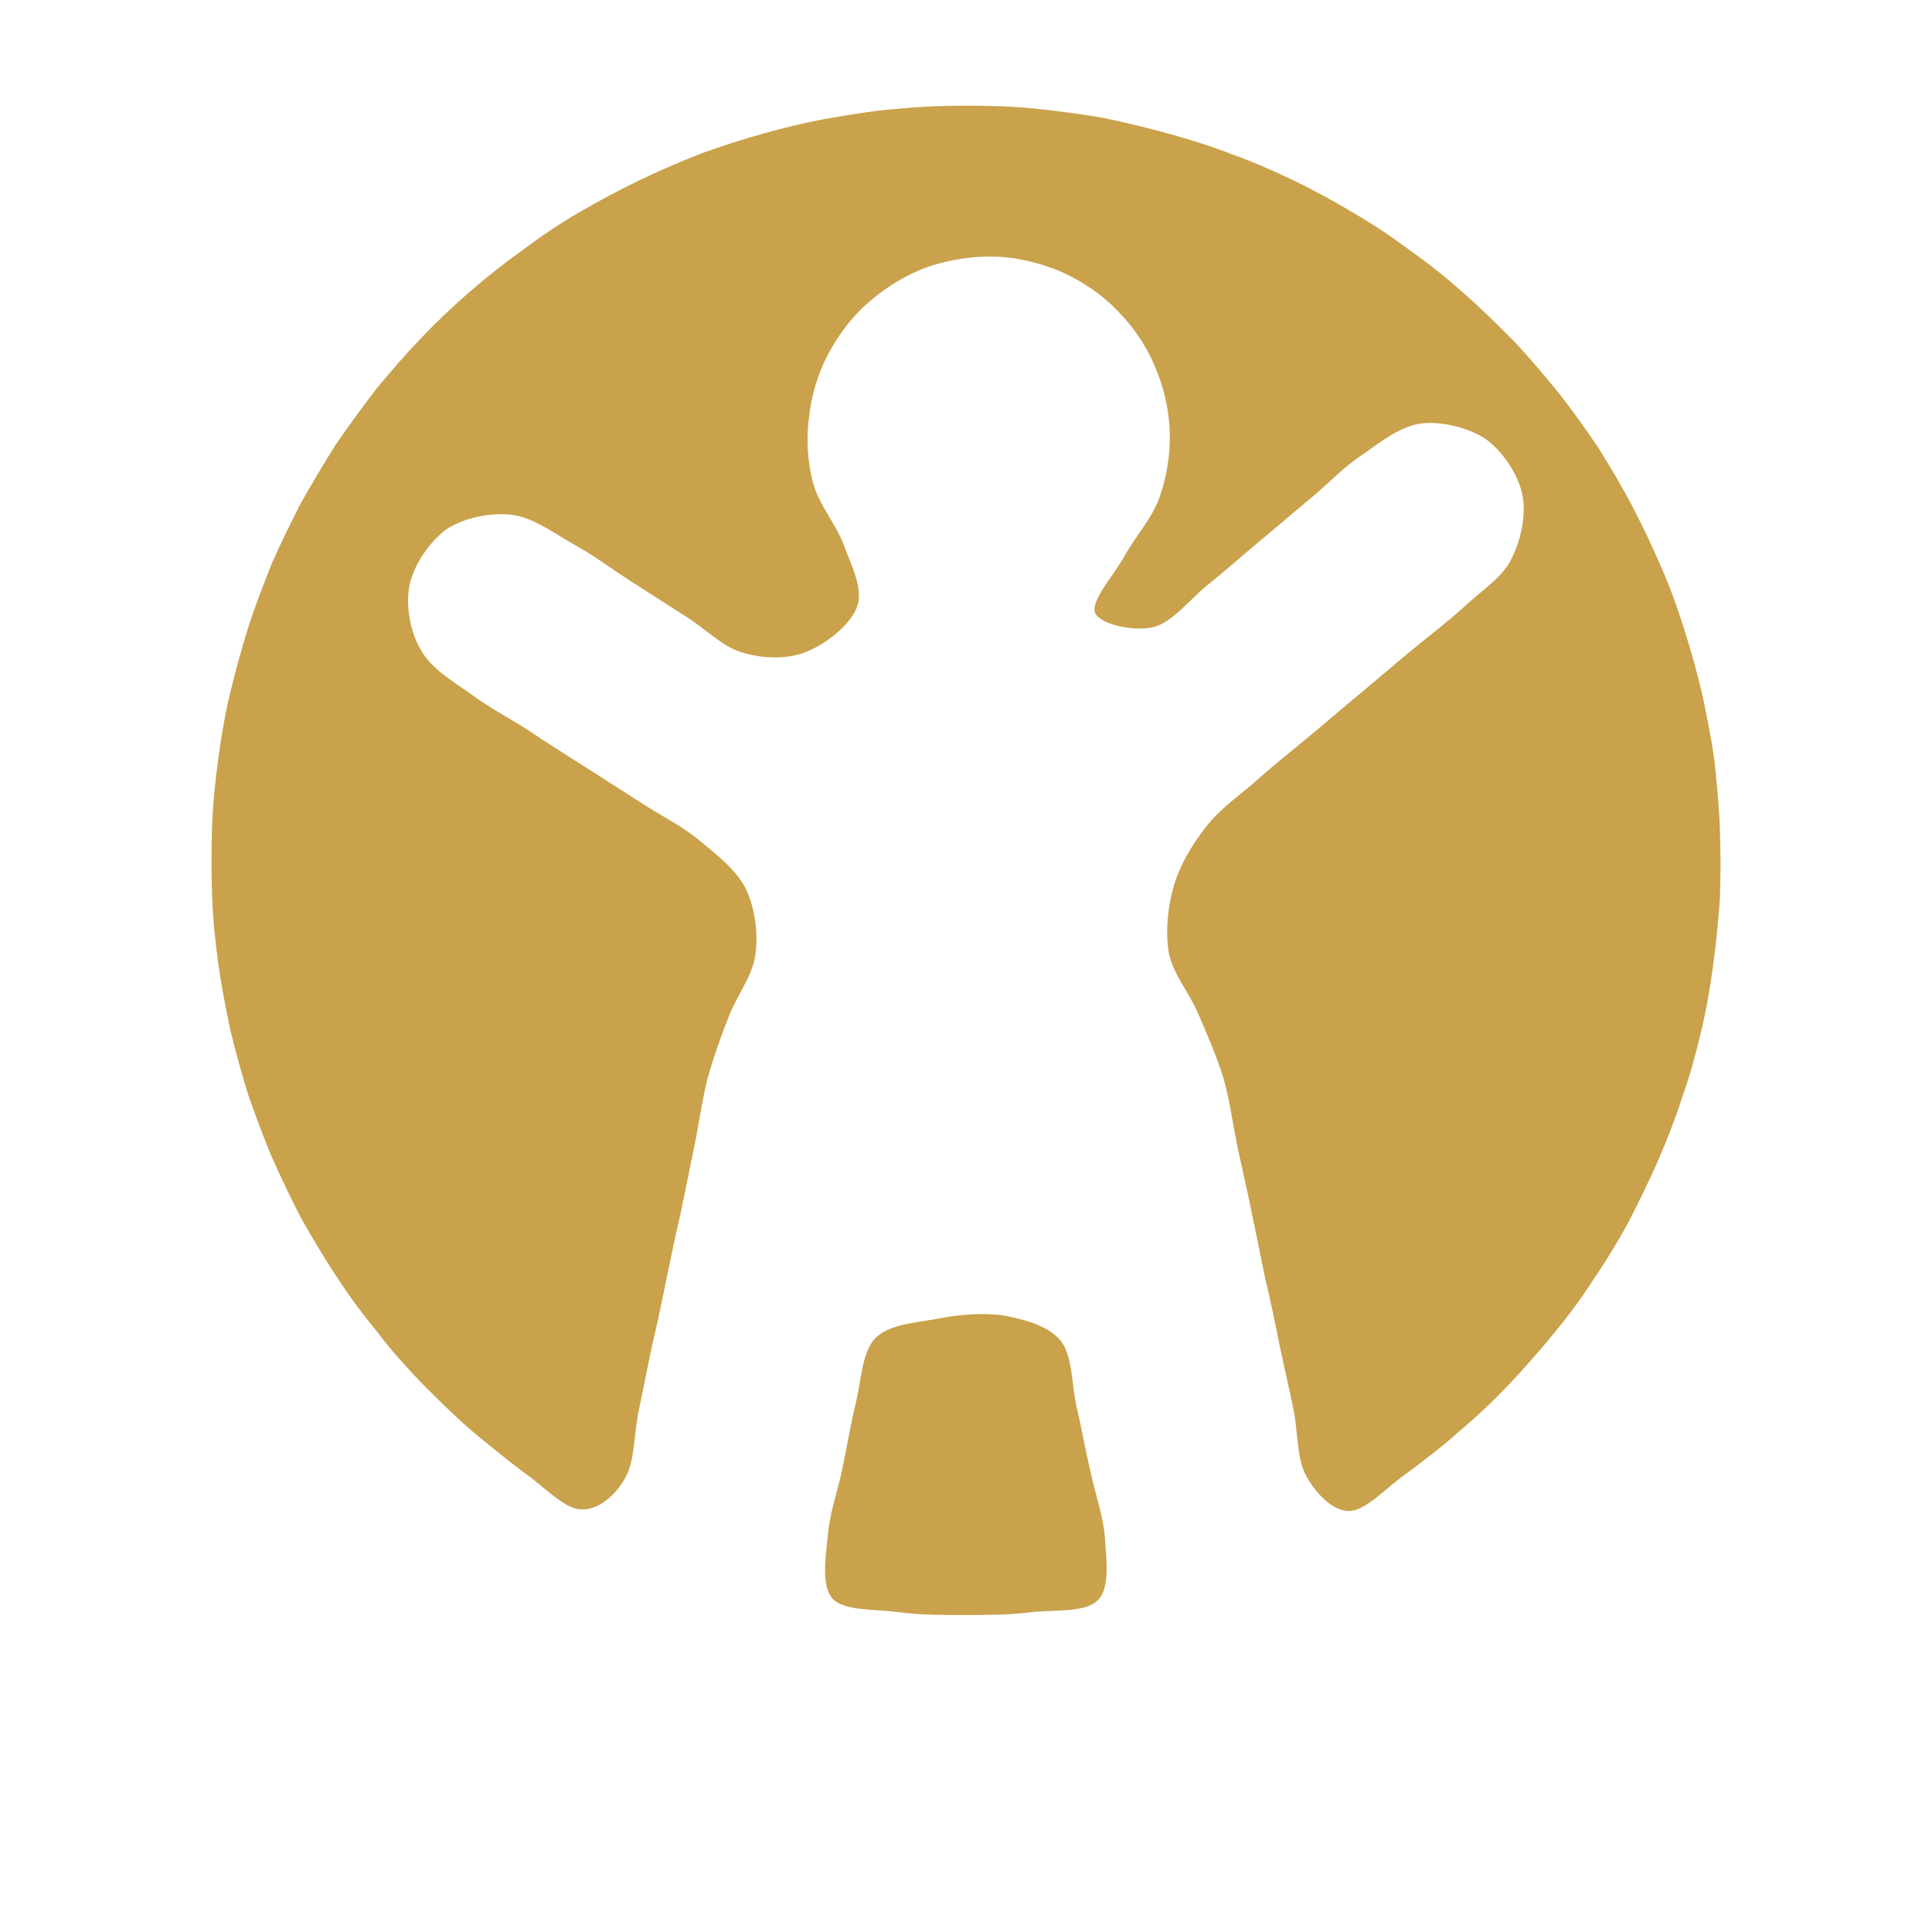
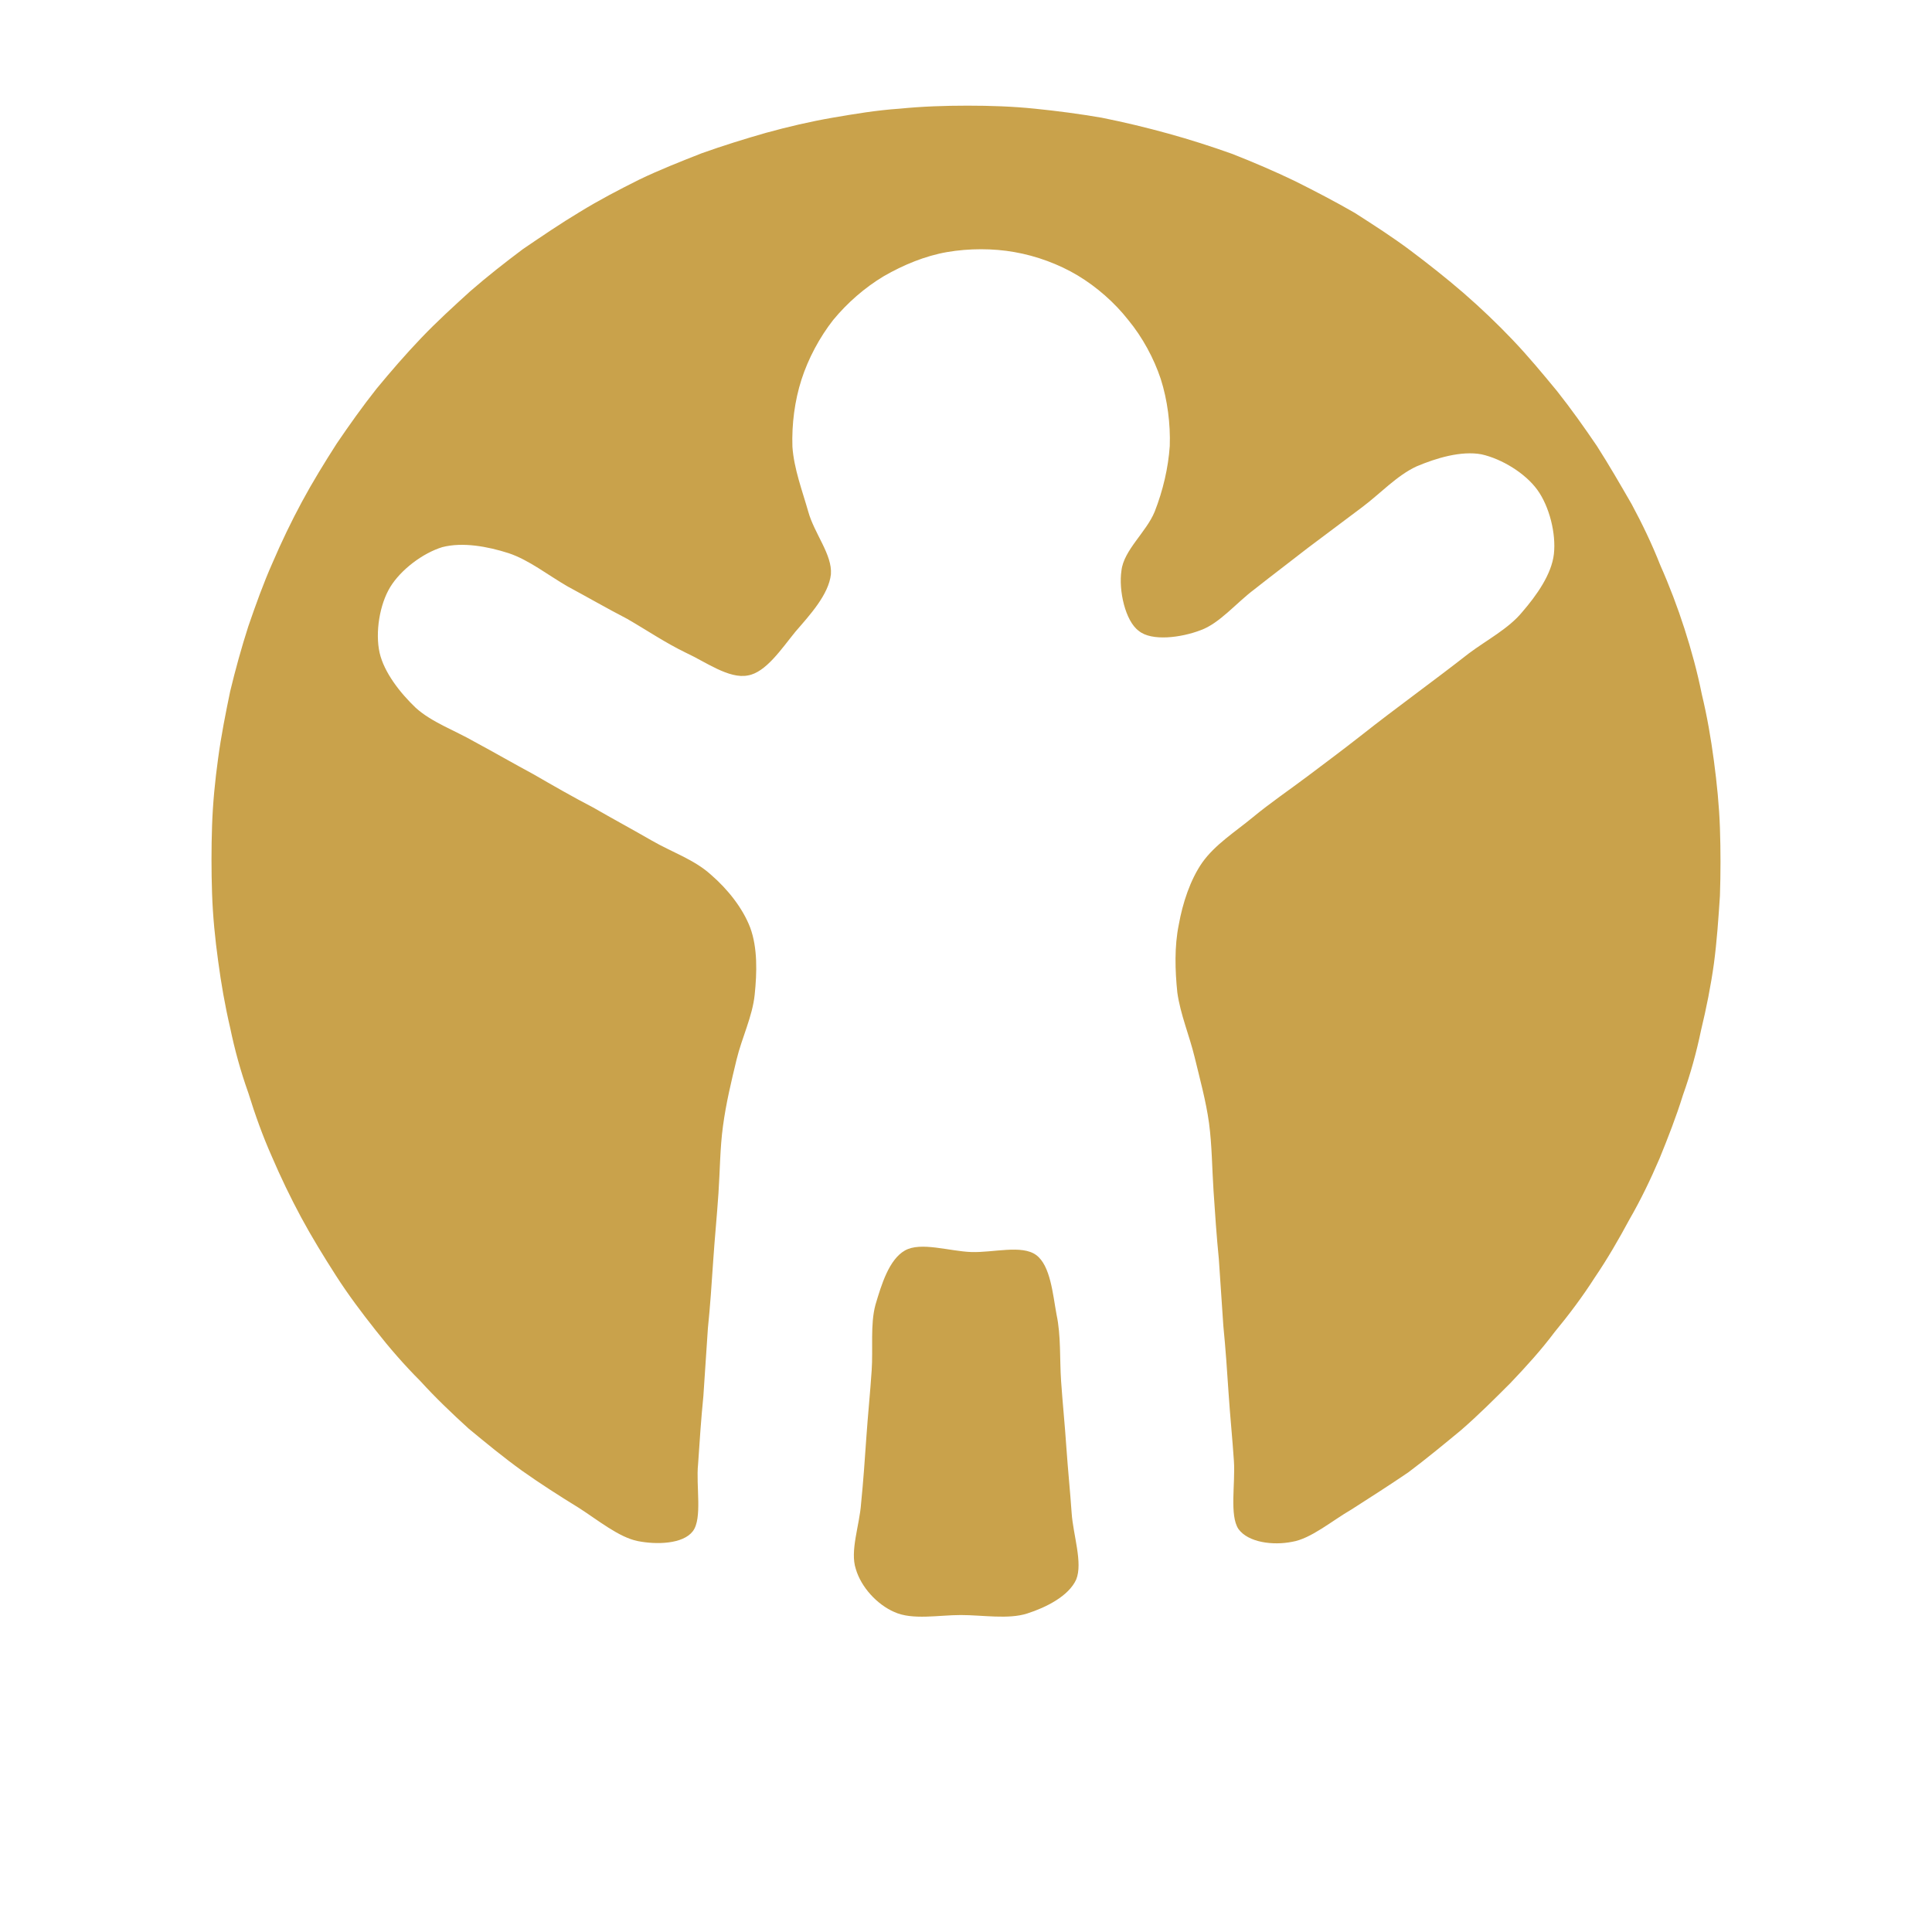
<svg xmlns="http://www.w3.org/2000/svg" viewBox="0 0 256 256" role="img" aria-label="Heritle">
-   <path fill="#C9A24B" fill-rule="evenodd" d="M119.2 14.4C116.2 14.6,113.2 15.1,110.3 15.6C107.3 16.1,104.4 16.8,101.5 17.6C98.6 18.4,95.8 19.3,93 20.3C90.2 21.4,87.4 22.6,84.7 23.9C82 25.2,79.4 26.6,76.8 28.1C74.2 29.6,71.7 31.3,69.3 33.1C66.9 34.8,64.5 36.7,62.2 38.7C60 40.6,57.8 42.7,55.7 44.9C53.7 47,51.7 49.3,49.8 51.6C48 54,46.2 56.4,44.5 58.9C42.9 61.4,41.4 64,39.9 66.6C38.5 69.3,37.2 72,36 74.7C34.9 77.5,33.8 80.3,32.9 83.1C32 86,31.2 88.9,30.5 91.8C29.8 94.7,29.3 97.7,28.9 100.7C28.5 103.6,28.2 106.6,28.1 109.6C28 112.6,28 115.6,28.1 118.6C28.2 121.6,28.5 124.6,28.9 127.5C29.3 130.5,29.9 133.5,30.5 136.4C31.2 139.3,32 142.2,32.9 145.1C33.9 147.9,34.9 150.7,36.1 153.5C37.3 156.2,38.6 158.9,40 161.6C41.5 164.2,43 166.8,44.7 169.3C46.3 171.8,48.1 174.2,50 176.5C51.8 178.9,53.8 181.1,55.9 183.3C58 185.4,60.1 187.5,62.4 189.5C64.7 191.4,67 193.3,69.4 195.1C71.9 196.8,74.7 199.9,76.9 200C79.2 200.2,81.6 198.1,82.8 195.9C84.1 193.8,84 190.1,84.6 187.1C85.2 184.2,85.8 181.2,86.4 178.3C87.1 175.4,87.7 172.5,88.3 169.5C88.9 166.6,89.5 163.7,90.2 160.7C90.8 157.8,91.4 154.9,92 151.9C92.6 149,93 146,93.7 143.1C94.5 140.2,95.5 137.4,96.6 134.6C97.7 131.8,99.8 129.2,100.1 126.4C100.5 123.6,100 120.2,98.8 117.7C97.5 115.2,94.9 113.2,92.6 111.3C90.3 109.4,87.6 108.1,85 106.4C82.5 104.8,80 103.2,77.5 101.6C75 100,72.4 98.4,69.9 96.7C67.4 95.1,64.7 93.7,62.3 91.9C59.9 90.2,57 88.5,55.7 86C54.3 83.6,53.7 80,54.3 77.4C54.9 74.7,57 71.7,59.2 70.1C61.5 68.6,65 67.9,67.7 68.2C70.5 68.5,73.2 70.5,75.8 72C78.4 73.4,80.8 75.2,83.4 76.9C85.9 78.5,88.4 80.1,90.9 81.7C93.5 83.3,95.8 85.8,98.5 86.5C101.2 87.3,104.5 87.4,107 86.3C109.5 85.3,112.8 82.7,113.6 80.3C114.4 78,112.8 74.9,111.8 72.2C110.8 69.5,108.6 67,107.8 64.2C107 61.4,106.8 58.2,107.2 55.3C107.5 52.4,108.4 49.4,109.8 46.8C111.2 44.2,113.1 41.7,115.4 39.8C117.6 37.9,120.3 36.3,123.1 35.3C125.9 34.4,129 33.9,131.9 34C134.9 34.1,138 34.9,140.6 36C143.3 37.2,146 39,148 41.1C150.1 43.2,151.9 45.8,153 48.5C154.2 51.2,154.9 54.3,155 57.2C155.1 60.1,154.6 63.3,153.6 66C152.6 68.8,150.4 71.1,149 73.7C147.6 76.2,144.5 79.6,145.1 81.2C145.8 82.8,150.4 83.7,152.8 83.1C155.3 82.5,157.6 79.5,159.9 77.6C162.3 75.7,164.5 73.7,166.8 71.8C169.1 69.9,171.4 67.9,173.7 66C176 64.1,178.1 61.8,180.6 60.2C183 58.5,185.7 56.4,188.4 56.1C191.1 55.8,194.7 56.7,196.9 58.2C199.1 59.8,201.2 62.9,201.7 65.5C202.3 68.2,201.5 71.7,200.2 74.2C198.9 76.7,196.1 78.4,193.9 80.5C191.7 82.5,189.3 84.3,187 86.2C184.7 88.1,182.4 90.1,180.1 92C177.8 93.9,175.5 95.9,173.2 97.8C170.9 99.7,168.5 101.6,166.3 103.6C164.1 105.5,161.5 107.3,159.7 109.7C157.9 112,156.3 114.7,155.5 117.5C154.7 120.3,154.4 123.6,154.9 126.4C155.5 129.2,157.7 131.7,158.8 134.4C160 137.2,161.2 139.9,162.1 142.8C162.9 145.6,163.3 148.6,163.9 151.6C164.5 154.5,165.2 157.4,165.8 160.4C166.4 163.3,167 166.2,167.6 169.2C168.3 172.1,168.9 175,169.5 178C170.1 180.9,170.8 183.8,171.4 186.8C172 189.7,171.8 193.3,173.1 195.6C174.3 197.8,176.6 200.3,178.8 200.2C181 200.2,183.8 197,186.3 195.3C188.7 193.5,191.1 191.7,193.3 189.7C195.6 187.8,197.8 185.7,199.9 183.5C201.9 181.4,203.9 179.1,205.8 176.8C207.7 174.5,209.5 172.1,211.1 169.6C212.8 167.1,214.4 164.5,215.8 161.9C217.2 159.2,218.5 156.5,219.7 153.8C220.9 151,222 148.2,222.9 145.4C223.9 142.6,224.7 139.7,225.4 136.7C226.1 133.8,226.6 130.9,227 127.9C227.4 124.9,227.7 121.9,227.9 119C228 116,228 113,227.9 110C227.8 107,227.5 104,227.2 101C226.8 98,226.2 95.1,225.6 92.2C224.9 89.2,224.1 86.3,223.2 83.5C222.3 80.6,221.3 77.8,220.1 75.1C218.9 72.3,217.6 69.6,216.2 66.9C214.8 64.3,213.3 61.7,211.7 59.2C210 56.7,208.3 54.3,206.4 51.9C204.5 49.6,202.6 47.3,200.5 45.1C198.4 43,196.3 40.9,194 38.9C191.8 36.9,189.4 35,187 33.3C184.6 31.5,182.1 29.8,179.5 28.3C177 26.8,174.3 25.3,171.6 24C168.9 22.7,166.2 21.5,163.4 20.5C160.6 19.4,157.7 18.5,154.8 17.7C151.9 16.9,149 16.2,146.1 15.6C143.1 15.1,140.1 14.7,137.2 14.4C134.2 14.1,131.2 14,128.2 14C125.2 14,122.2 14.1,119.2 14.4ZM132.9 174.3C130.1 173.9,126.8 174.2,123.9 174.8C121.1 175.3,117.7 175.5,115.9 177.4C114.2 179.3,114.1 183,113.4 185.9C112.7 188.8,112.2 191.8,111.6 194.7C111 197.6,109.9 200.6,109.7 203.4C109.4 206.3,108.8 210.1,110.3 211.8C111.8 213.5,116 213.2,118.9 213.6C121.8 214,124.9 214,127.9 214C130.8 214,133.9 214,136.8 213.6C139.7 213.3,143.9 213.7,145.5 212C147.1 210.4,146.6 206.6,146.4 203.7C146.2 200.9,145.1 197.9,144.5 195C143.8 192.1,143.3 189.1,142.6 186.2C142 183.3,142.1 179.5,140.5 177.6C138.8 175.6,135.6 174.8,132.9 174.3Z" />
+   <path fill="#C9A24B" fill-rule="evenodd" d="M119.2 14.4C116.2 14.6,113.2 15.1,110.3 15.6C107.4 16.1,104.4 16.8,101.5 17.6C98.7 18.4,95.8 19.3,93 20.3C90.2 21.4,87.4 22.5,84.7 23.8C82.1 25.1,79.4 26.5,76.8 28.1C74.3 29.6,71.8 31.3,69.3 33C66.9 34.8,64.6 36.6,62.3 38.6C60.1 40.6,57.9 42.6,55.8 44.8C53.7 47,51.8 49.2,49.9 51.5C48 53.9,46.3 56.3,44.6 58.8C43 61.3,41.4 63.9,40 66.5C38.6 69.1,37.3 71.8,36.1 74.6C34.9 77.3,33.9 80.1,32.9 83C32 85.8,31.2 88.7,30.5 91.6C29.9 94.5,29.3 97.5,28.9 100.5C28.5 103.4,28.2 106.4,28.1 109.4C28 112.4,28 115.4,28.1 118.4C28.2 121.4,28.5 124.4,28.9 127.3C29.3 130.3,29.8 133.2,30.5 136.2C31.1 139.1,31.9 142,32.9 144.8C33.8 147.7,34.8 150.5,36 153.2C37.2 156,38.5 158.7,39.9 161.3C41.3 163.9,42.9 166.5,44.5 169C46.1 171.5,47.9 173.9,49.8 176.3C51.6 178.6,53.6 180.9,55.7 183C57.7 185.2,59.9 187.3,62.1 189.3C64.4 191.2,66.7 193.1,69.2 194.9C71.6 196.6,74.1 198.2,76.7 199.8C79.2 201.4,82 203.7,84.5 204.2C87 204.7,90.5 204.6,91.8 202.9C93.1 201.2,92.2 196.9,92.5 194C92.7 191,92.9 188,93.2 185C93.4 182,93.6 179,93.8 176C94.1 173.1,94.3 170.1,94.5 167.1C94.7 164.1,95 161.1,95.2 158.1C95.4 155.2,95.4 152.1,95.8 149.2C96.2 146.2,96.9 143.3,97.6 140.4C98.3 137.5,99.7 134.7,100 131.8C100.3 128.9,100.4 125.6,99.4 122.9C98.4 120.3,96.4 117.8,94.2 115.9C92 113.9,89 112.9,86.4 111.4C83.8 109.9,81.2 108.5,78.6 107C75.9 105.6,73.3 104.1,70.7 102.6C68.1 101.2,65.5 99.7,62.9 98.3C60.3 96.8,57.2 95.7,55.1 93.8C53 91.8,50.9 89.1,50.3 86.5C49.7 83.8,50.3 80.1,51.7 77.8C53.1 75.5,56 73.3,58.6 72.5C61.3 71.8,64.6 72.4,67.4 73.3C70.1 74.2,72.6 76.2,75.2 77.7C77.8 79.1,80.4 80.6,83.1 82C85.7 83.5,88.2 85.2,90.9 86.5C93.5 87.7,96.6 90,99.1 89.5C101.5 89.1,103.6 85.9,105.4 83.7C107.3 81.5,109.8 78.8,110.1 76.1C110.3 73.5,107.9 70.7,107.1 67.8C106.3 65,105.2 62.1,105 59.2C104.9 56.2,105.3 53.1,106.2 50.3C107.1 47.5,108.6 44.7,110.4 42.4C112.3 40.1,114.6 38.1,117.1 36.6C119.7 35.1,122.6 33.9,125.5 33.4C128.4 32.9,131.6 32.9,134.4 33.4C137.3 33.9,140.3 35,142.8 36.5C145.3 38,147.7 40.1,149.5 42.4C151.4 44.7,152.9 47.5,153.8 50.2C154.7 53,155.1 56.2,155 59.1C154.8 62,154.1 65,153 67.8C151.9 70.5,148.9 72.9,148.6 75.6C148.2 78.2,149.1 82.3,150.9 83.6C152.6 85,156.5 84.5,159.1 83.5C161.6 82.6,163.8 79.9,166.2 78.1C168.6 76.2,171 74.4,173.3 72.6C175.7 70.8,178.1 69,180.5 67.2C182.9 65.4,185.1 63,187.7 61.8C190.3 60.7,193.6 59.7,196.3 60.2C199 60.8,202.1 62.7,203.7 64.9C205.3 67.1,206.2 70.7,205.9 73.4C205.6 76.1,203.6 78.9,201.7 81.1C199.9 83.3,197 84.8,194.6 86.6C192.3 88.4,189.9 90.2,187.5 92C185.1 93.8,182.7 95.6,180.3 97.5C178 99.3,175.6 101.1,173.2 102.9C170.8 104.7,168.3 106.4,166 108.3C163.7 110.2,161 111.9,159.3 114.3C157.7 116.6,156.7 119.7,156.2 122.5C155.6 125.4,155.7 128.6,156 131.5C156.4 134.4,157.6 137.2,158.3 140.1C159 143,159.8 145.9,160.2 148.8C160.6 151.8,160.6 154.8,160.8 157.8C161 160.8,161.2 163.8,161.5 166.8C161.7 169.7,161.9 172.7,162.1 175.7C162.4 178.7,162.6 181.7,162.8 184.7C163 187.7,163.3 190.6,163.5 193.6C163.7 196.6,162.9 200.8,164.1 202.6C165.4 204.4,168.7 204.8,171.2 204.3C173.7 203.9,176.5 201.5,179.1 200C181.6 198.4,184.1 196.8,186.6 195.1C189 193.3,191.3 191.4,193.6 189.5C195.9 187.5,198 185.4,200.1 183.3C202.2 181.1,204.2 178.9,206 176.5C207.9 174.2,209.7 171.8,211.3 169.3C213 166.8,214.5 164.2,215.9 161.6C217.4 159,218.7 156.3,219.9 153.5C221 150.8,222.1 148,223 145.1C224 142.3,224.8 139.4,225.4 136.5C226.1 133.6,226.7 130.6,227.1 127.7C227.5 124.7,227.7 121.7,227.9 118.7C228 115.7,228 112.7,227.9 109.7C227.8 106.8,227.5 103.8,227.1 100.8C226.7 97.8,226.2 94.9,225.5 92C224.9 89,224.1 86.1,223.2 83.3C222.3 80.5,221.2 77.6,220 74.9C218.9 72.1,217.6 69.4,216.2 66.8C214.7 64.2,213.2 61.6,211.6 59.1C209.9 56.6,208.2 54.2,206.3 51.8C204.4 49.5,202.5 47.2,200.4 45C198.4 42.9,196.2 40.8,193.9 38.8C191.7 36.9,189.3 35,186.9 33.2C184.5 31.4,182 29.8,179.5 28.2C176.9 26.7,174.2 25.3,171.6 24C168.9 22.7,166.1 21.5,163.3 20.4C160.5 19.4,157.7 18.5,154.8 17.7C151.9 16.9,149 16.2,146 15.6C143.1 15.1,140.1 14.7,137.1 14.4C134.2 14.1,131.2 14,128.2 14C125.2 14,122.2 14.1,119.2 14.4ZM119.9 165.7C117.8 166.9,116.8 170.2,116 172.9C115.3 175.5,115.7 178.7,115.5 181.6C115.3 184.6,115 187.5,114.8 190.4C114.6 193.3,114.4 196.2,114.1 199.2C113.9 202.1,112.6 205.5,113.4 207.9C114.1 210.3,116.2 212.6,118.5 213.6C120.9 214.7,124.4 214,127.3 214C130.2 214,133.6 214.6,136.1 213.8C138.6 213,141.6 211.5,142.6 209.3C143.5 207.1,142.2 203.4,142 200.5C141.8 197.6,141.5 194.7,141.3 191.8C141.1 188.8,140.8 185.9,140.6 183C140.4 180.1,140.6 177,140 174.2C139.5 171.5,139.2 167.7,137.3 166.3C135.4 164.9,131.6 166,128.7 165.9C125.8 165.8,122 164.5,119.9 165.7Z" />
</svg>
